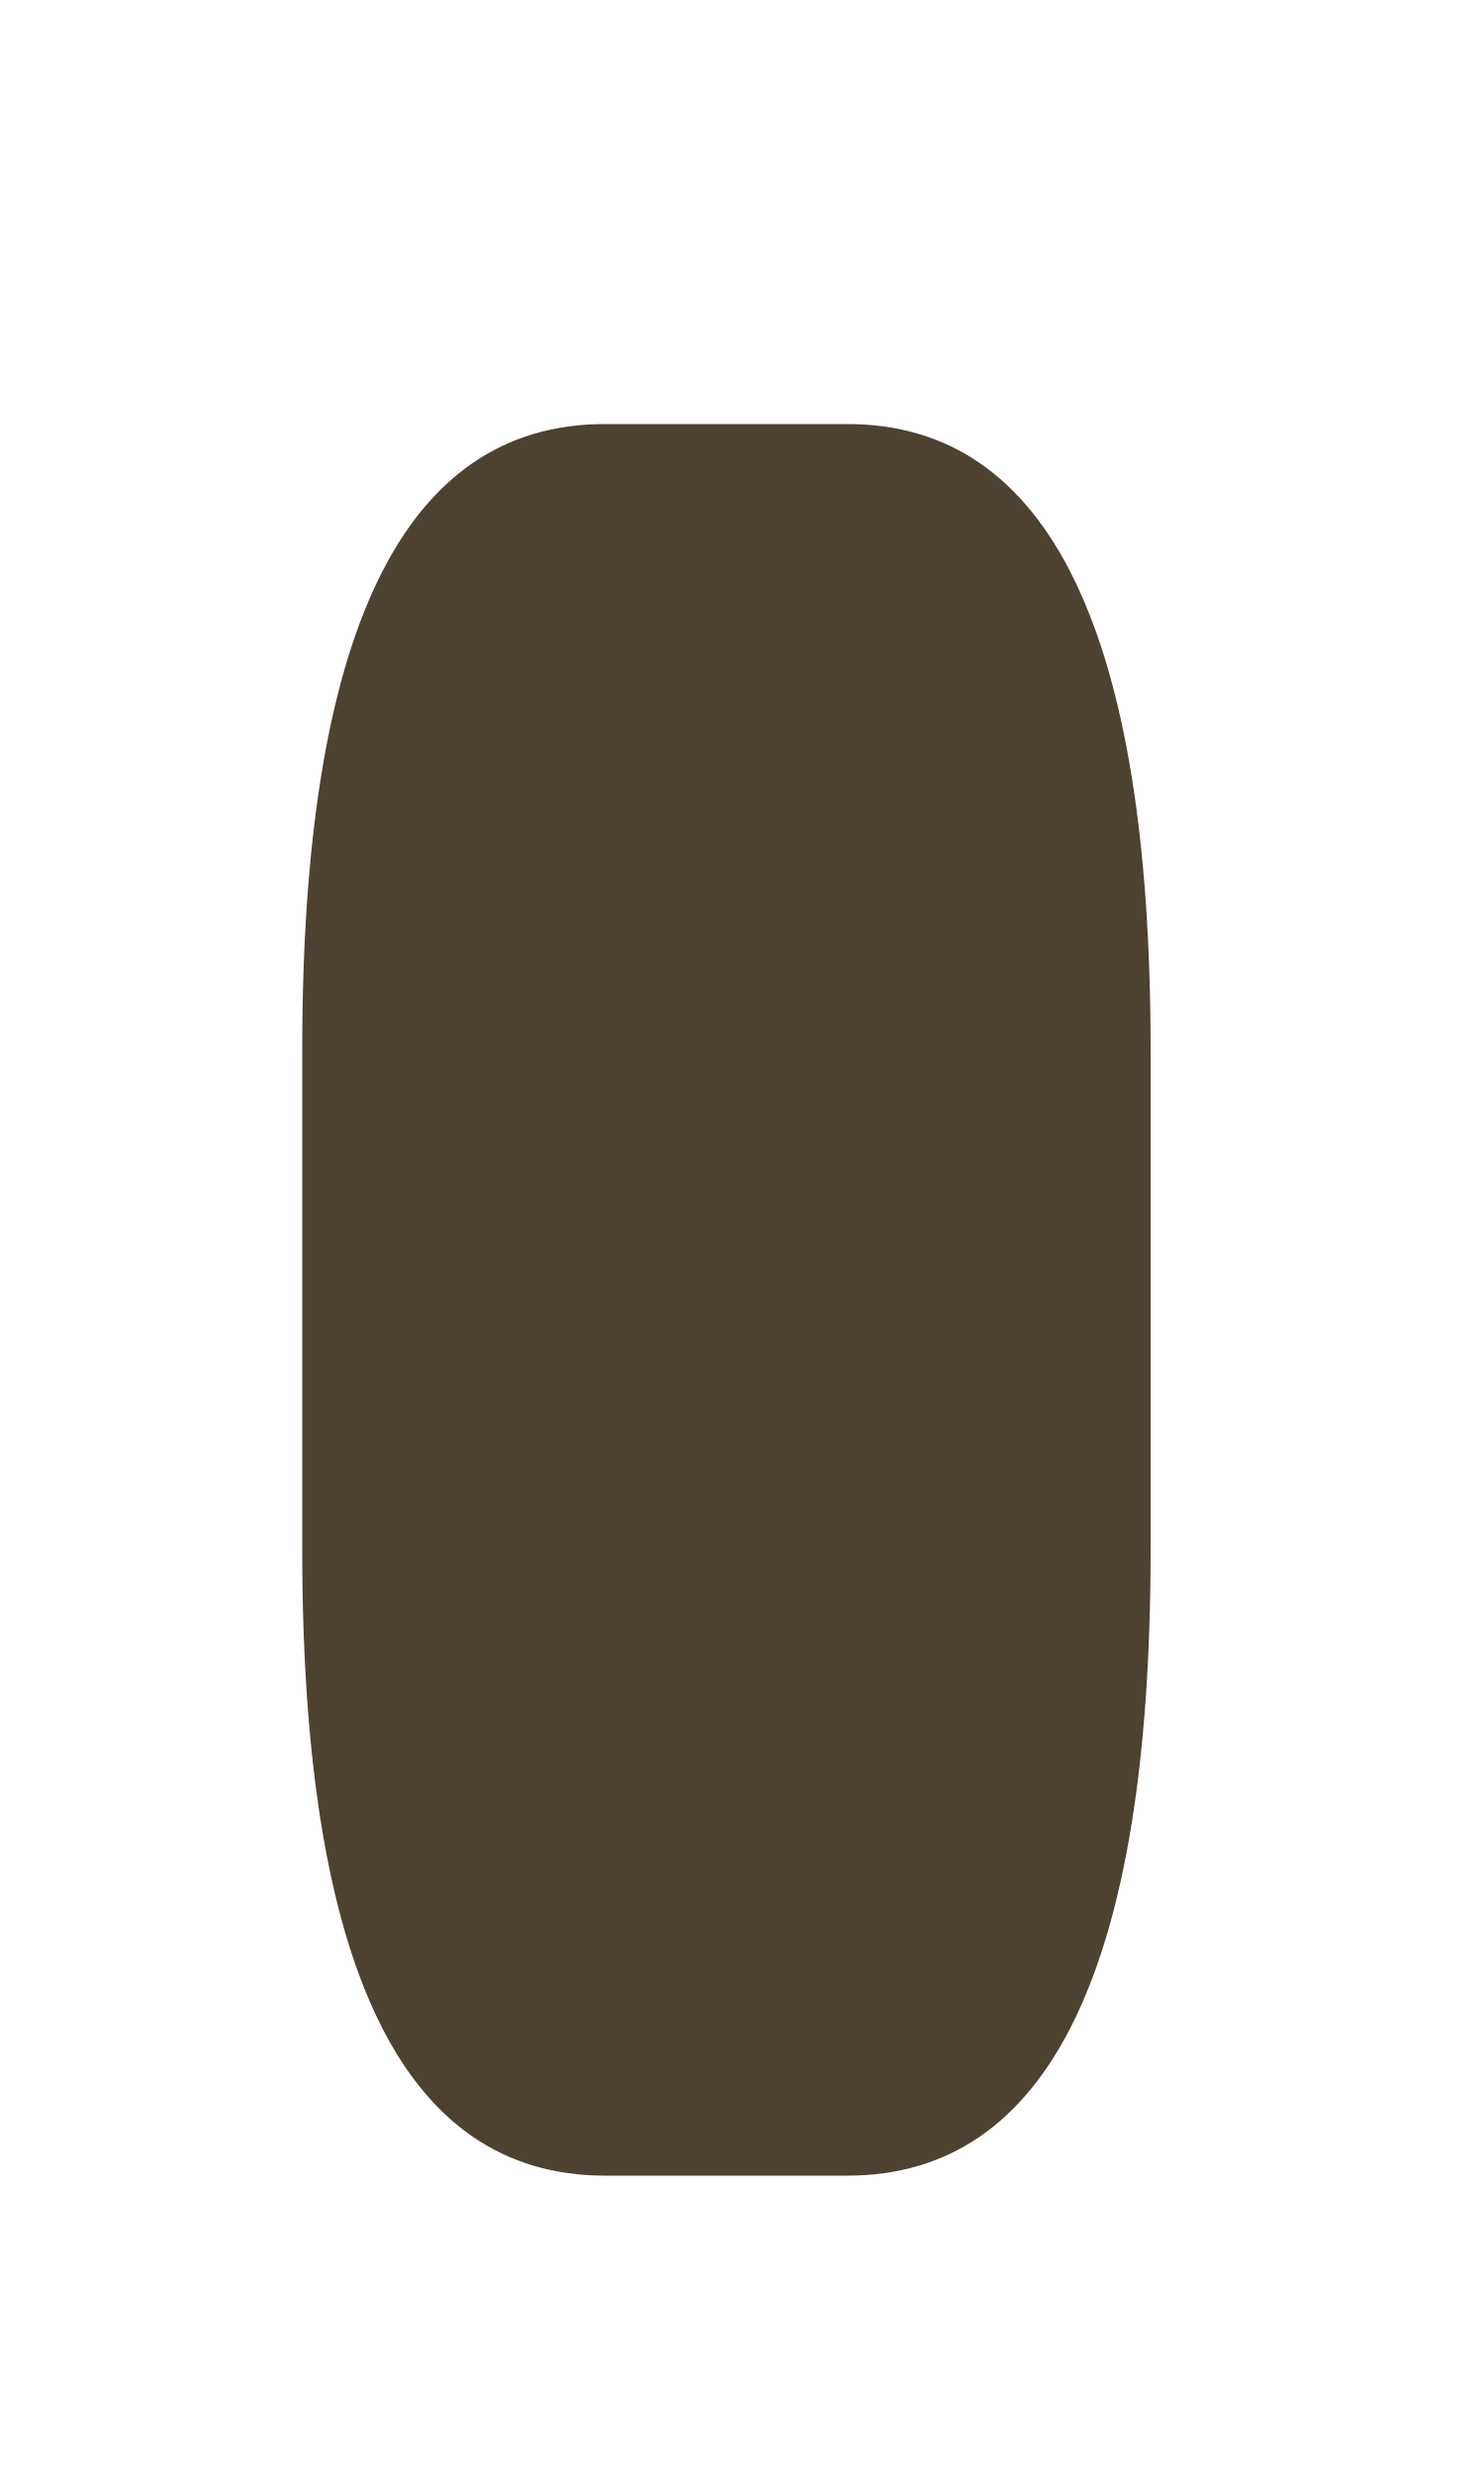
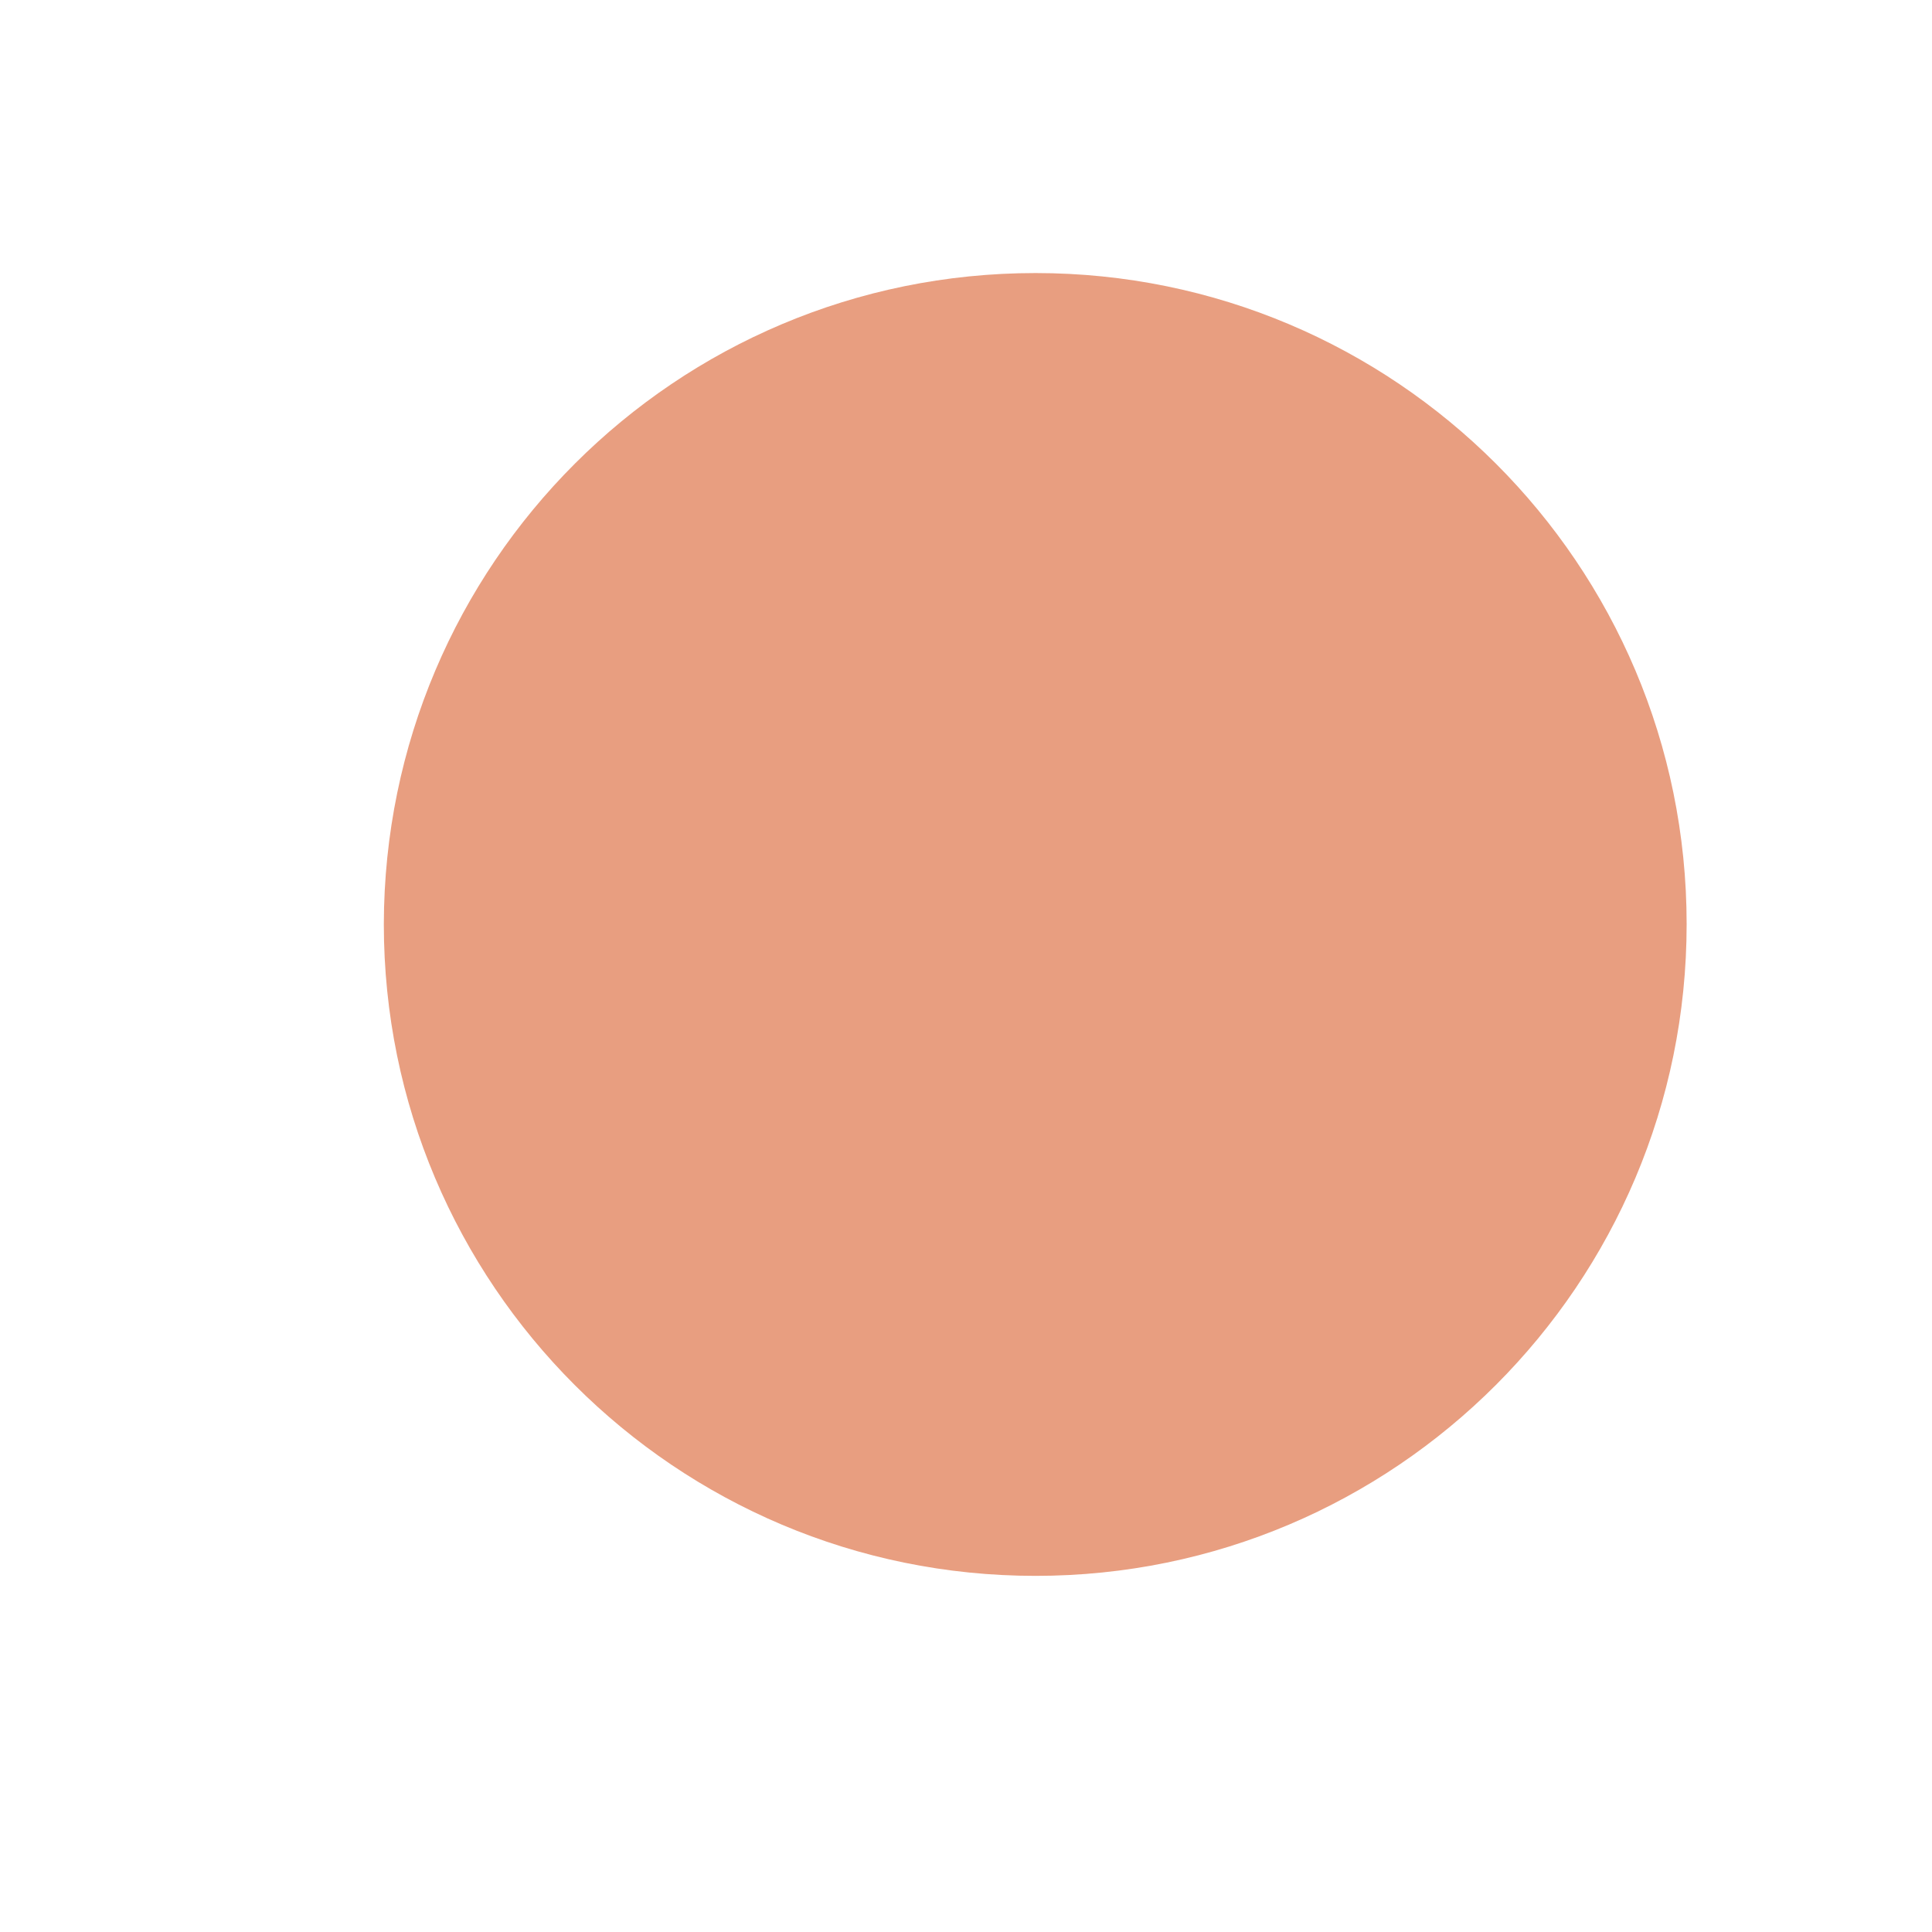
- <svg xmlns="http://www.w3.org/2000/svg" version="1.1" width="3px" height="5px">
-   <g transform="matrix(1 0 0 1 -1324 -1289 )">
-     <path d="M 0.611 2.121  C 0.611 1.278  0.815 0.857  1.223 0.857  L 1.713 0.857  C 2.121 0.857  2.326 1.279  2.326 2.121  L 2.326 3.133  C 2.326 3.976  2.121 4.397  1.713 4.397  L 1.223 4.397  C 0.815 4.397  0.611 3.976  0.611 3.133  L 0.611 2.121  Z " fill-rule="nonzero" fill="#4d4132" stroke="none" transform="matrix(1 0 0 1 1324 1289 )" />
+ <svg xmlns="http://www.w3.org/2000/svg" version="1.1" width="3px" height="3px">
+   <g transform="matrix(1 0 0 1 -1324 -1293 )">
+     <path d="M 1.608 0.424  C 1.049 0.424  0.597 0.876  0.596 1.435  C 0.596 1.994  1.049 2.447  1.608 2.447  C 2.166 2.447  2.619 1.994  2.619 1.435  C 2.619 0.876  2.166 0.424  1.608 0.424  Z " fill-rule="nonzero" fill="#e89e80" stroke="none" transform="matrix(1 0 0 1 1324 1293 )" />
  </g>
</svg>
